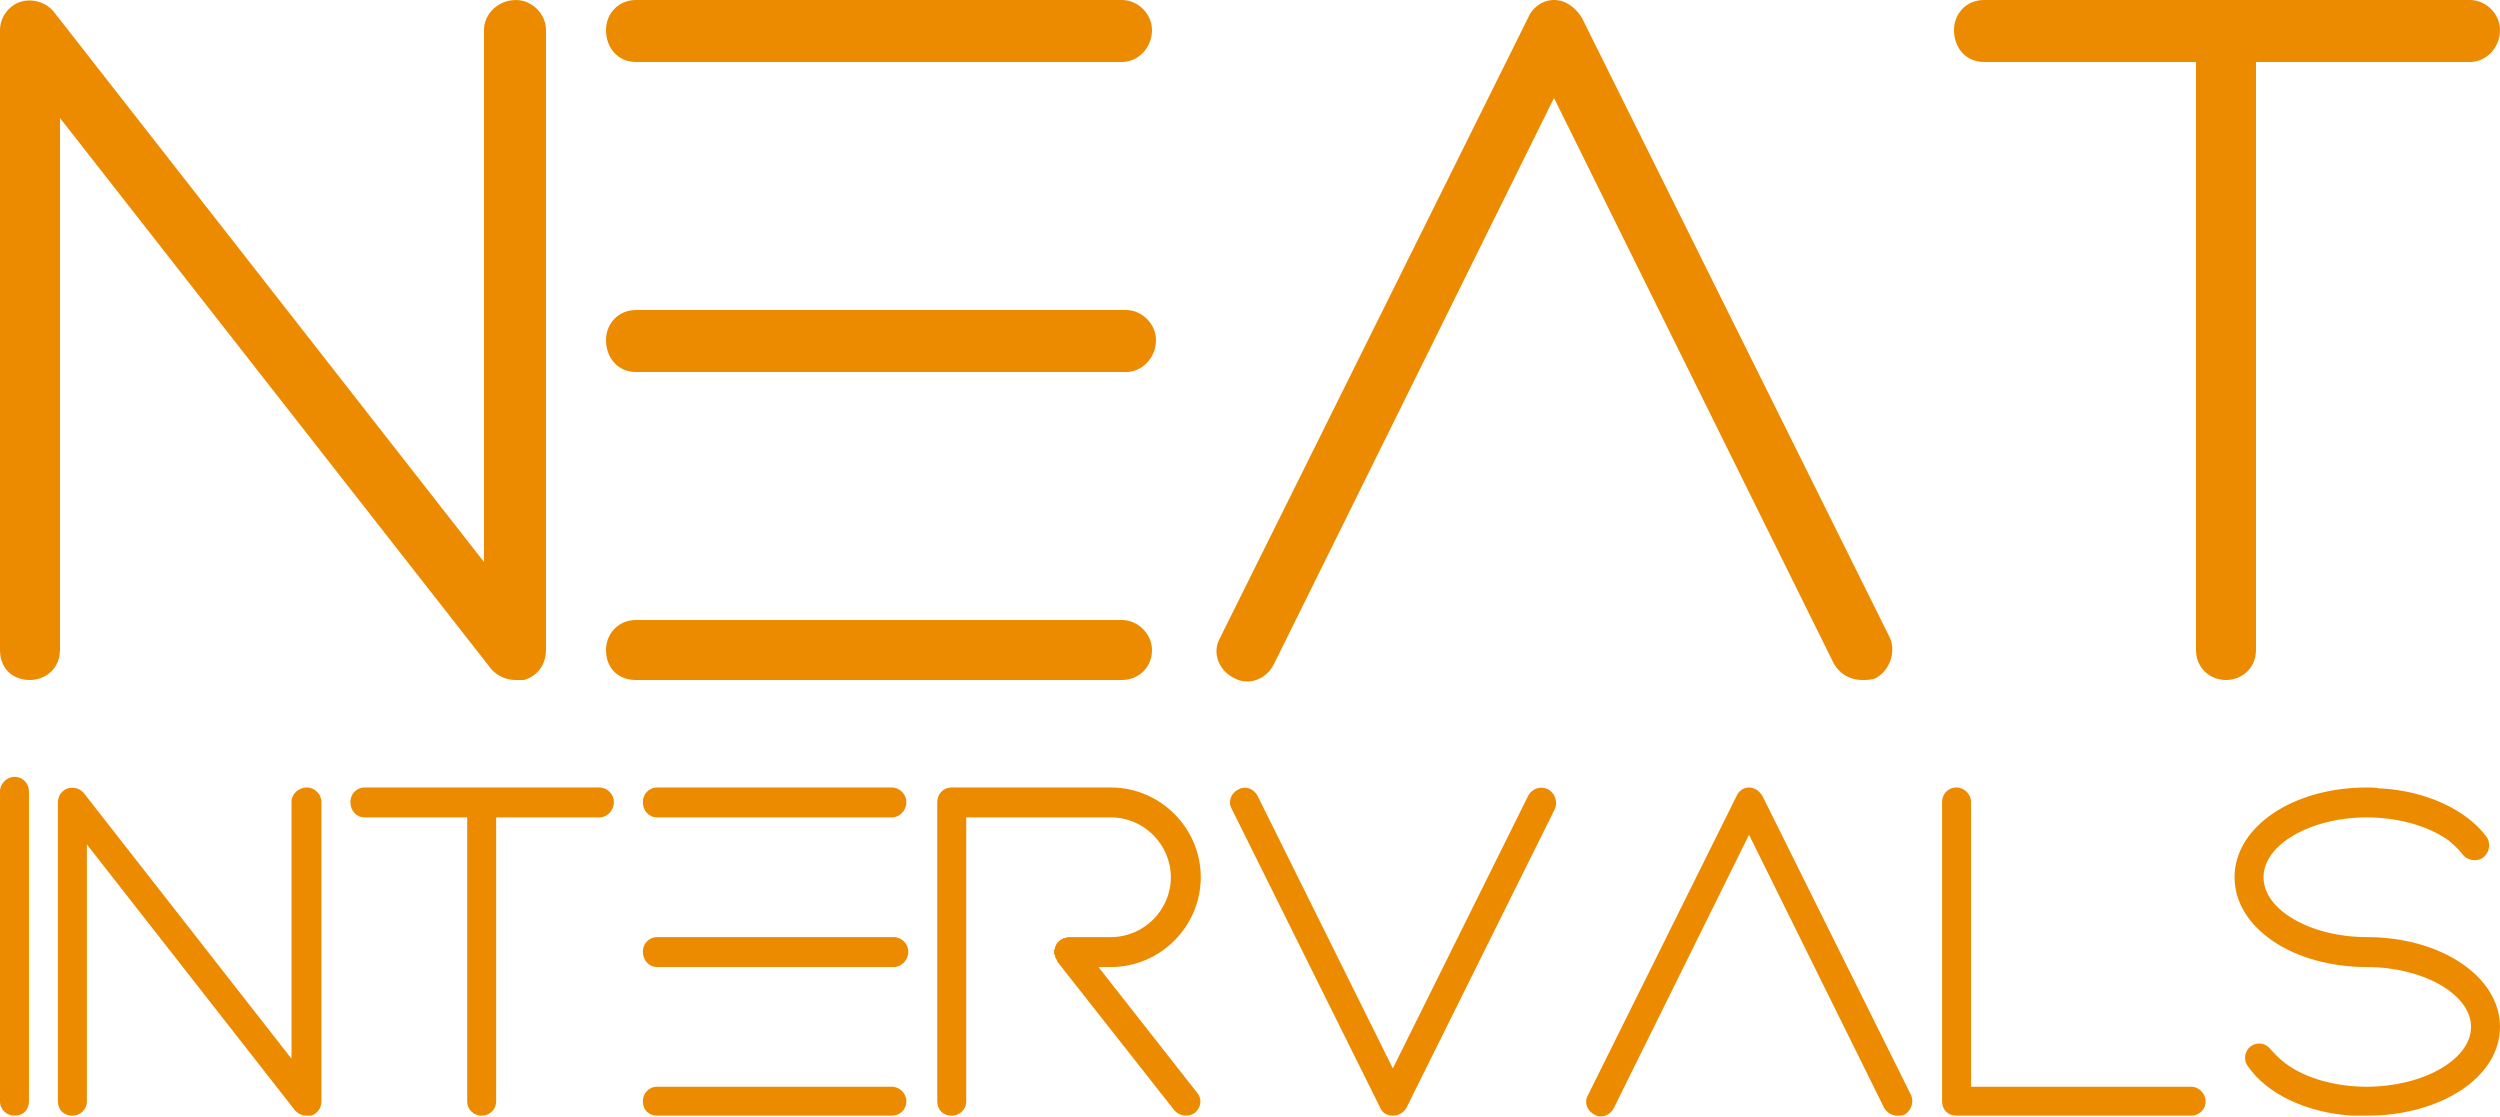
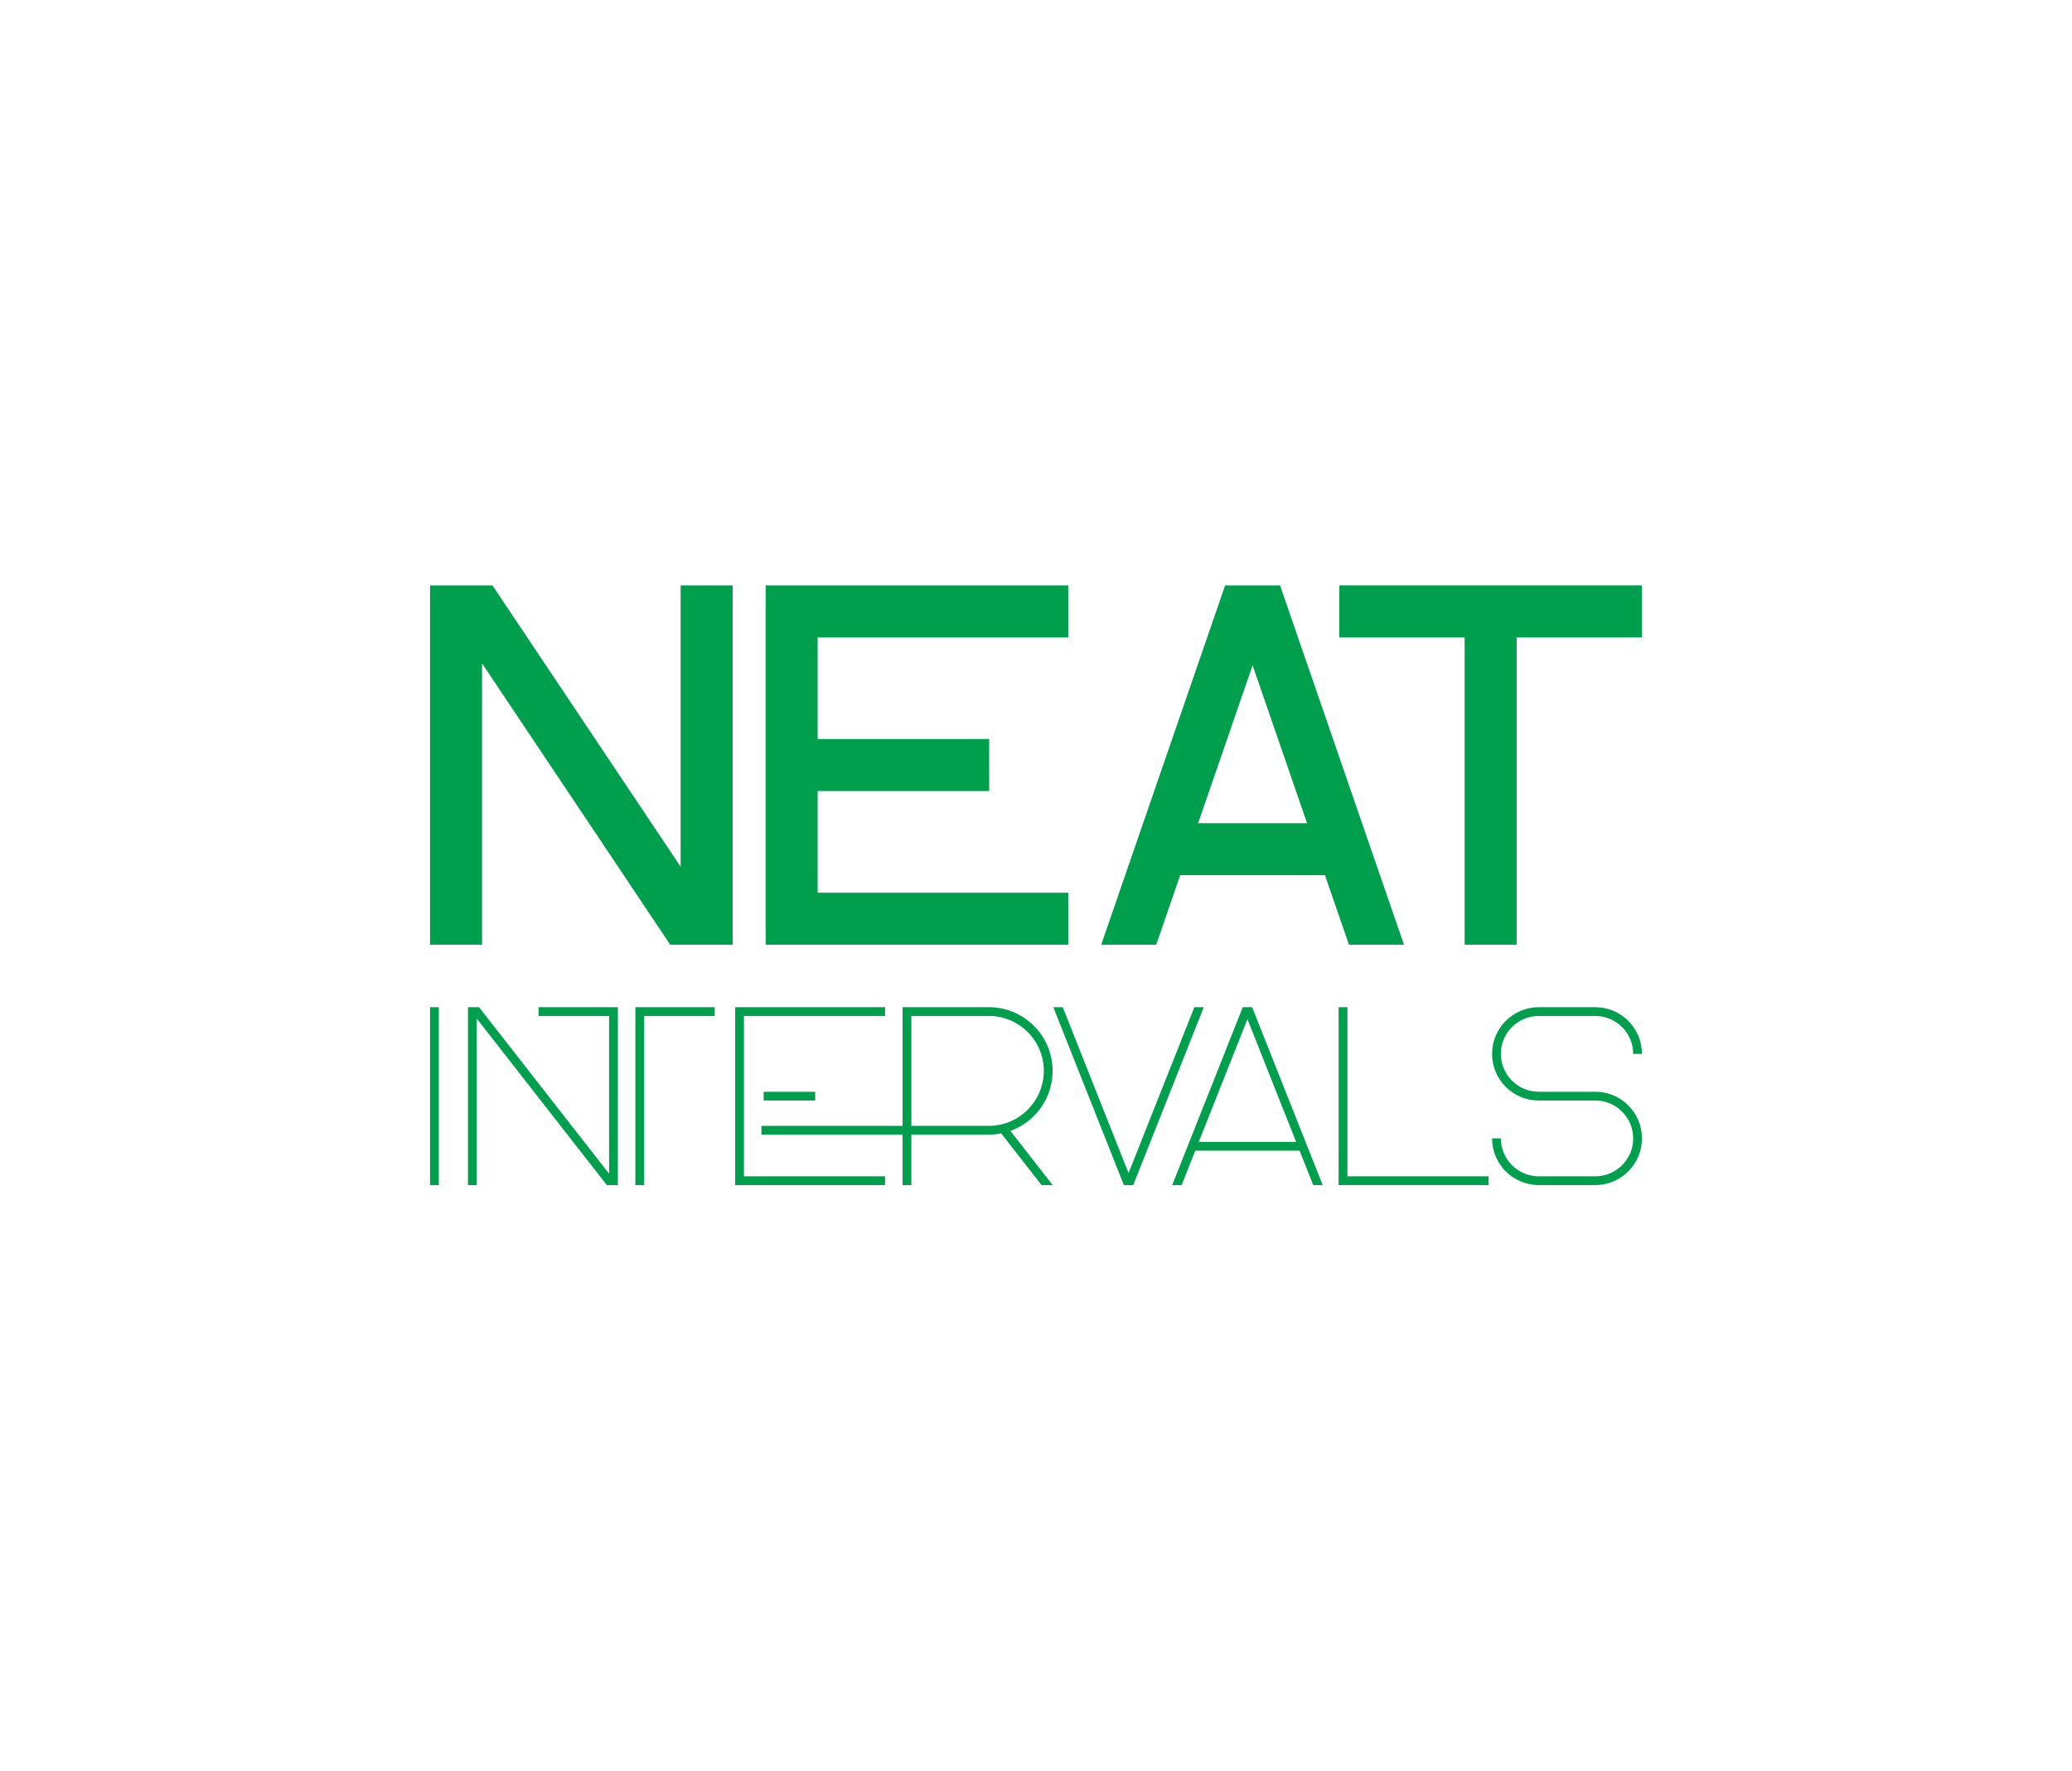
- <svg xmlns="http://www.w3.org/2000/svg" contrastcolor="006A8E" template="InvertedHex1" presentation="2.5" layouttype="undefined" specialfontid="undefined" id1="479" id2="072" companyname="NEAT INTERVALS" companytagline="" version="1.1" viewBox="106.068 159.561 337.864 150.877">
-   <g fill="#4E008E" fill-rule="nonzero" stroke="none" stroke-width="1" stroke-linecap="butt" stroke-linejoin="miter" stroke-miterlimit="10" stroke-dasharray="" stroke-dashoffset="0" font-family="none" font-weight="none" font-size="none" text-anchor="none" style="mix-blend-mode: normal">
-     <g data-paper-data="{&quot;isGlobalGroup&quot;:true,&quot;bounds&quot;:{&quot;x&quot;:106.06824114453269,&quot;y&quot;:159.56145001252898,&quot;width&quot;:337.86351771093456,&quot;height&quot;:150.877099974942}}">
-       <g data-paper-data="{&quot;stacked&quot;:true,&quot;isPrimaryText&quot;:true}">
-         <path d="M175.803,251.46c0.27,0 0.811,0 1.081,0c1.892,-0.541 2.973,-2.162 2.973,-4.054v-83.79c0,-2.162 -1.892,-4.054 -4.054,-4.054c-2.433,0 -4.325,1.892 -4.325,4.054v71.897l-58.113,-74.33c-1.081,-1.351 -2.973,-1.892 -4.595,-1.351c-1.622,0.541 -2.703,2.162 -2.703,3.784v83.79c0,2.433 1.622,4.054 4.054,4.054c2.162,0 4.054,-1.622 4.054,-4.054v-71.897l58.383,74.6c0.811,0.811 1.892,1.351 3.243,1.351z" data-paper-data="{&quot;glyphName&quot;:&quot;N&quot;,&quot;glyphIndex&quot;:0,&quot;firstGlyphOfWord&quot;:true,&quot;word&quot;:1,&quot;line&quot;:1,&quot;firstGlyphOfFirstLine&quot;:true}" style="fill: rgb(237, 139, 0);" />
-         <path d="M257.701,251.46c2.162,0 4.054,-1.622 4.054,-4.054c0,-2.162 -1.892,-4.054 -4.054,-4.054h-65.681c-2.433,0 -4.054,1.892 -4.054,4.054c0,2.433 1.622,4.054 4.054,4.054zM258.242,209.836c2.162,0 4.054,-1.892 4.054,-4.325c0,-2.162 -1.892,-4.054 -4.054,-4.054h-66.221c-2.433,0 -4.054,1.892 -4.054,4.054c0,2.433 1.622,4.325 4.054,4.325zM257.701,167.94c2.162,0 4.054,-1.892 4.054,-4.325c0,-2.162 -1.892,-4.054 -4.054,-4.054h-65.681c-2.433,0 -4.054,1.892 -4.054,4.054c0,2.433 1.622,4.325 4.054,4.325z" data-paper-data="{&quot;glyphName&quot;:&quot;E&quot;,&quot;glyphIndex&quot;:1,&quot;word&quot;:1,&quot;line&quot;:1}" style="fill: rgb(237, 139, 0);" />
-         <path d="M357.709,251.46c0.541,0 1.351,0 1.892,-0.27c1.892,-1.081 2.703,-3.514 1.892,-5.406l-41.625,-83.79c-0.811,-1.351 -2.162,-2.433 -3.784,-2.433c-1.622,0 -2.973,1.081 -3.514,2.433l-41.625,83.79c-1.081,1.892 -0.27,4.325 1.892,5.406c1.892,1.081 4.325,0.27 5.406,-1.892l37.841,-76.492l37.841,76.492c0.811,1.351 2.162,2.162 3.784,2.162z" data-paper-data="{&quot;glyphName&quot;:&quot;A&quot;,&quot;glyphIndex&quot;:2,&quot;word&quot;:1,&quot;line&quot;:1}" style="fill: rgb(237, 139, 0);" />
-         <path d="M406.902,251.46c2.162,0 4.054,-1.622 4.054,-4.054v-79.466h28.921c2.162,0 4.054,-1.892 4.054,-4.325c0,-2.162 -1.892,-4.054 -4.054,-4.054h-65.681c-2.433,0 -4.054,1.892 -4.054,4.054c0,2.433 1.622,4.325 4.054,4.325h28.651v79.466c0,2.433 1.892,4.054 4.054,4.054z" data-paper-data="{&quot;glyphName&quot;:&quot;T&quot;,&quot;glyphIndex&quot;:3,&quot;lastGlyphOfWord&quot;:true,&quot;word&quot;:1,&quot;line&quot;:1,&quot;lastGlyphOfFirstLine&quot;:true}" style="fill: rgb(237, 139, 0);" />
-         <path d="M108.025,310.339c1.174,0 1.957,-0.783 1.957,-1.957v-41.874c0,-1.044 -0.783,-1.957 -1.957,-1.957c-1.044,0 -1.957,0.913 -1.957,1.957v41.874c0,1.174 0.913,1.957 1.957,1.957z" data-paper-data="{&quot;glyphName&quot;:&quot;I&quot;,&quot;glyphIndex&quot;:4,&quot;firstGlyphOfWord&quot;:true,&quot;word&quot;:2,&quot;line&quot;:2,&quot;firstGlyphOfSecondLine&quot;:true}" style="fill: rgb(237, 139, 0);" />
-         <path d="M147.551,310.339c0.13,0 0.391,0 0.522,0c0.913,-0.261 1.435,-1.044 1.435,-1.957v-40.439c0,-1.044 -0.913,-1.957 -1.957,-1.957c-1.174,0 -2.087,0.913 -2.087,1.957v34.7l-28.047,-35.874c-0.522,-0.652 -1.435,-0.913 -2.218,-0.652c-0.783,0.261 -1.304,1.044 -1.304,1.826v40.439c0,1.174 0.783,1.957 1.957,1.957c1.044,0 1.957,-0.783 1.957,-1.957v-34.7l28.177,36.004c0.391,0.391 0.913,0.652 1.565,0.652z" data-paper-data="{&quot;glyphName&quot;:&quot;N&quot;,&quot;glyphIndex&quot;:5,&quot;word&quot;:2,&quot;line&quot;:2}" style="fill: rgb(237, 139, 0);" />
-         <path d="M171.162,310.339c1.044,0 1.957,-0.783 1.957,-1.957v-38.352h13.958c1.044,0 1.957,-0.913 1.957,-2.087c0,-1.044 -0.913,-1.957 -1.957,-1.957h-31.699c-1.174,0 -1.957,0.913 -1.957,1.957c0,1.174 0.783,2.087 1.957,2.087h13.828v38.352c0,1.174 0.913,1.957 1.957,1.957z" data-paper-data="{&quot;glyphName&quot;:&quot;T&quot;,&quot;glyphIndex&quot;:6,&quot;word&quot;:2,&quot;line&quot;:2}" style="fill: rgb(237, 139, 0);" />
-         <path d="M226.603,310.339c1.044,0 1.957,-0.783 1.957,-1.957c0,-1.044 -0.913,-1.957 -1.957,-1.957h-31.699c-1.174,0 -1.957,0.913 -1.957,1.957c0,1.174 0.783,1.957 1.957,1.957zM226.864,290.25c1.044,0 1.957,-0.913 1.957,-2.087c0,-1.044 -0.913,-1.957 -1.957,-1.957h-31.96c-1.174,0 -1.957,0.913 -1.957,1.957c0,1.174 0.783,2.087 1.957,2.087zM226.603,270.03c1.044,0 1.957,-0.913 1.957,-2.087c0,-1.044 -0.913,-1.957 -1.957,-1.957h-31.699c-1.174,0 -1.957,0.913 -1.957,1.957c0,1.174 0.783,2.087 1.957,2.087z" data-paper-data="{&quot;glyphName&quot;:&quot;E&quot;,&quot;glyphIndex&quot;:7,&quot;word&quot;:2,&quot;line&quot;:2}" style="fill: rgb(237, 139, 0);" />
-         <path d="M254.519,290.25h1.696c6.653,0 12.132,-5.479 12.132,-12.132c0,-6.653 -5.479,-12.132 -12.132,-12.132h-21.524c-1.174,0 -1.957,0.913 -1.957,1.957v40.439c0,1.174 0.783,1.957 1.957,1.957c1.044,0 1.957,-0.783 1.957,-1.957v-38.352h19.567c4.435,0 8.088,3.653 8.088,8.088c0,4.435 -3.653,8.088 -8.088,8.088h-5.74v0c-0.13,0 -0.13,0 -0.261,0c0,0.13 -0.13,0.13 -0.13,0.13c-0.13,0 -0.13,0 -0.261,0c0,0 -0.13,0 -0.13,0.13h-0.13c-0.13,0.13 -0.13,0.13 -0.261,0.13v0c0,0.13 0,0.13 -0.13,0.13c0,0 0,0.13 -0.13,0.13c0,0.13 0,0.13 -0.13,0.13c0,0.13 0,0.13 -0.13,0.261c0,0 0,0 0,0.13l-0.13,0.13c0,0.13 0,0.13 0,0.261c0,0 0,0 -0.13,0.13c0,0 0,0.13 0,0.261v0c0,0.13 0,0.13 0,0.13c0,0 0,0.13 0,0.261c0,0 0.13,0 0.13,0.13v0.13c0,0.13 0,0.13 0.13,0.261v0.13c0.13,0 0.13,0.13 0.13,0.13v0.13l15.915,20.22c0.391,0.391 0.913,0.652 1.565,0.652c0.391,0 0.783,-0.13 1.174,-0.391c0.783,-0.652 1.044,-1.826 0.261,-2.739z" data-paper-data="{&quot;glyphName&quot;:&quot;R&quot;,&quot;glyphIndex&quot;:8,&quot;word&quot;:2,&quot;line&quot;:2}" style="fill: rgb(237, 139, 0);" />
-         <path d="M294.306,310.339c0.783,0 1.435,-0.391 1.826,-1.044l20.089,-40.439c0.391,-0.913 0,-2.087 -0.913,-2.609c-1.044,-0.522 -2.218,-0.13 -2.739,0.913l-18.263,36.787l-18.263,-36.787c-0.522,-1.044 -1.696,-1.435 -2.609,-0.913c-1.044,0.522 -1.435,1.696 -0.913,2.609l20.089,40.439c0.261,0.652 0.913,1.044 1.696,1.044z" data-paper-data="{&quot;glyphName&quot;:&quot;V&quot;,&quot;glyphIndex&quot;:9,&quot;word&quot;:2,&quot;line&quot;:2}" style="fill: rgb(237, 139, 0);" />
-         <path d="M362.531,310.339c0.261,0 0.652,0 0.913,-0.13c0.913,-0.522 1.304,-1.696 0.913,-2.609l-20.089,-40.439c-0.391,-0.652 -1.044,-1.174 -1.826,-1.174c-0.783,0 -1.435,0.522 -1.696,1.174l-20.089,40.439c-0.522,0.913 -0.13,2.087 0.913,2.609c0.913,0.522 2.087,0.13 2.609,-0.913l18.263,-36.917l18.263,36.917c0.391,0.652 1.044,1.044 1.826,1.044z" data-paper-data="{&quot;glyphName&quot;:&quot;A&quot;,&quot;glyphIndex&quot;:10,&quot;word&quot;:2,&quot;line&quot;:2}" style="fill: rgb(237, 139, 0);" />
-         <path d="M402.188,310.339c1.044,0 1.957,-0.783 1.957,-1.957c0,-1.044 -0.913,-1.957 -1.957,-1.957h-29.742v-38.483c0,-1.044 -0.913,-1.957 -1.957,-1.957c-1.174,0 -1.957,0.913 -1.957,1.957v40.439c0,1.174 0.783,1.957 1.957,1.957z" data-paper-data="{&quot;glyphName&quot;:&quot;L&quot;,&quot;glyphIndex&quot;:11,&quot;word&quot;:2,&quot;line&quot;:2}" style="fill: rgb(237, 139, 0);" />
-         <path d="M425.93,310.339c10.045,0 18.002,-5.218 18.002,-12.001c0,-6.783 -7.957,-12.132 -18.002,-12.132c-7.566,0 -13.958,-3.653 -13.958,-8.088c0,-4.435 6.392,-8.088 13.958,-8.088c4.305,0 8.349,1.174 11.088,3.131l0.13,0.13c0.652,0.522 1.304,1.174 1.696,1.696c0.652,0.913 1.957,1.044 2.739,0.522c0.913,-0.652 1.174,-1.957 0.522,-2.87c-2.739,-3.653 -8.088,-6.131 -14.089,-6.522c-0.13,0 -0.261,0 -0.391,0c-0.522,-0.13 -1.044,-0.13 -1.696,-0.13c-10.045,0 -17.872,5.348 -17.872,12.132c0,6.783 7.827,12.132 17.872,12.132c7.566,0 14.089,3.653 14.089,8.088c0,4.435 -6.522,8.088 -14.089,8.088c-4.305,0 -8.349,-1.174 -10.958,-3.131c-0.13,0 -0.13,-0.13 -0.13,-0.13c-0.783,-0.522 -1.304,-1.174 -1.826,-1.696c-0.652,-0.913 -1.826,-1.174 -2.739,-0.522c-0.913,0.652 -1.044,1.957 -0.391,2.739c2.609,3.783 7.957,6.262 14.089,6.653c0.13,0 0.261,0 0.391,0c0.522,0 1.044,0 1.565,0z" data-paper-data="{&quot;glyphName&quot;:&quot;S&quot;,&quot;glyphIndex&quot;:12,&quot;lastGlyphOfWord&quot;:true,&quot;word&quot;:2,&quot;line&quot;:2,&quot;lastGlyphOfSecondLine&quot;:true}" style="fill: rgb(237, 139, 0);" />
+ <svg xmlns="http://www.w3.org/2000/svg" contrastcolor="ffffff" template="Default" presentation="2.5" layouttype="undefined" specialfontid="undefined" id1="631" id2="756" companyname="NEAT INTERVALS" companytagline="" version="1.1" style="height: 291px;" viewBox="0 0 550 470">
+   <g fill="#009f4d" fill-rule="nonzero" stroke="none" stroke-width="1" stroke-linecap="butt" stroke-linejoin="miter" stroke-miterlimit="10" stroke-dasharray="" stroke-dashoffset="0" font-family="none" font-weight="none" font-size="none" text-anchor="none" style="mix-blend-mode: normal">
+     <g data-paper-data="{&quot;isGlobalGroup&quot;:true,&quot;bounds&quot;:{&quot;x&quot;:114.15197218999498,&quot;y&quot;:155.40111973367542,&quot;width&quot;:321.69605562001,&quot;height&quot;:159.1977605326492}}">
+       <g data-paper-data="{&quot;stacked&quot;:true,&quot;isPrimaryText&quot;:true}" id="element-id-9631">
+         <path d="M180.67,155.401v74.686l-49.94,-74.668l-0.009,-0.018h-16.569v95.384h13.808v-74.686l49.931,74.668l0.009,0.018h16.578v-95.384z" data-paper-data="{&quot;glyphName&quot;:&quot;N&quot;,&quot;glyphIndex&quot;:0,&quot;firstGlyphOfWord&quot;:true,&quot;word&quot;:1,&quot;line&quot;:1,&quot;firstGlyphOfFirstLine&quot;:true}" id="element-id-59617" />
+         <path d="M283.567,169.209v-13.808h-80.334v95.384h80.334v-13.808h-66.527v-26.981h45.525v-13.808h-45.525v-26.981z" data-paper-data="{&quot;glyphName&quot;:&quot;E&quot;,&quot;glyphIndex&quot;:1,&quot;word&quot;:1,&quot;line&quot;:1}" id="element-id-76473" />
+         <path d="M339.795,155.428l-0.01,-0.027h-14.585l-32.87,95.322l-0.018,0.063h14.603l6.364,-18.445h38.429l6.354,18.418l0.018,0.027h14.593zM318.033,218.533l14.46,-41.914l14.46,41.914z" data-paper-data="{&quot;glyphName&quot;:&quot;A&quot;,&quot;glyphIndex&quot;:2,&quot;word&quot;:1,&quot;line&quot;:1}" id="element-id-57948" />
+         <path d="M355.514,155.401v13.808h33.263v81.576h13.808v-81.576h33.263v-13.808z" data-paper-data="{&quot;glyphName&quot;:&quot;T&quot;,&quot;glyphIndex&quot;:3,&quot;lastGlyphOfWord&quot;:true,&quot;word&quot;:1,&quot;line&quot;:1,&quot;lastGlyphOfFirstLine&quot;:true}" id="element-id-35582" />
+         <path d="M116.479,314.598v-47.223h-2.327v47.223z" data-paper-data="{&quot;glyphName&quot;:&quot;I&quot;,&quot;glyphIndex&quot;:4,&quot;firstGlyphOfWord&quot;:true,&quot;word&quot;:2,&quot;fontStyleEffect&quot;:true,&quot;line&quot;:2,&quot;firstGlyphOfSecondLine&quot;:true}" id="element-id-10811" />
+         <path d="M168.658,267.373v47.225h2.327v-44.898h18.732v-2.327zM164.011,267.373h-21.06v2.327h18.733v41.889l-34.529,-44.209l-0.007,-0.009h-2.909l-0.053,0.001l0.031,0.03v47.195h2.327v-44.216l34.529,44.208l0.006,0.009h2.909l0.053,-0.001l-0.032,-0.031z" data-paper-data="{&quot;glyphName&quot;:&quot;&quot;,&quot;glyphIndex&quot;:5,&quot;word&quot;:2,&quot;fontStyleEffect&quot;:true,&quot;line&quot;:2}" id="element-id-83618" />
+         <path d="M216.393,292.149v-2.327h-13.683v2.327zM197.473,269.7h37.466v-2.327h-39.793v47.225h39.793v-2.328h-37.466zM268.196,300.216c3.246,-1.161 6.028,-3.262 8.048,-6.076c2.069,-2.883 3.162,-6.289 3.162,-9.85c0,-4.519 -1.76,-8.767 -4.956,-11.963c-3.196,-3.196 -7.445,-4.956 -11.963,-4.956h-22.901v31.507h-37.466v2.327h37.465v13.393h2.327v-13.393h20.574c1.105,0 2.209,-0.108 3.283,-0.321l10.703,13.705l0.007,0.009h2.95zM264.17,298.781c-0.537,0.065 -1.103,0.098 -1.683,0.098h-20.573v-29.18h20.573c8.046,0 14.592,6.546 14.592,14.592c0,6.403 -4.283,12.152 -10.417,13.982c-0.817,0.242 -1.655,0.413 -2.492,0.508z" data-paper-data="{&quot;glyphName&quot;:&quot;&quot;,&quot;glyphIndex&quot;:6,&quot;word&quot;:2,&quot;fontStyleEffect&quot;:true,&quot;line&quot;:2}" id="element-id-82964" />
+         <path d="M298.325,314.598h2.486l18.715,-47.193l0.011,-0.03h-2.502l-17.467,44.046l-17.461,-44.032l-0.005,-0.013h-2.504l18.721,47.209z" data-paper-data="{&quot;glyphName&quot;:&quot;V&quot;,&quot;glyphIndex&quot;:7,&quot;word&quot;:2,&quot;fontStyleEffect&quot;:true,&quot;line&quot;:2}" id="element-id-26341" />
+         <path d="M317.281,305.465h27.69l3.616,9.118l0.006,0.014h2.503l-18.721,-47.21l-0.006,-0.013h-2.486l-18.715,47.193l-0.011,0.03h2.502zM318.203,303.138l12.924,-32.587l12.922,32.587z" data-paper-data="{&quot;glyphName&quot;:&quot;A&quot;,&quot;glyphIndex&quot;:8,&quot;word&quot;:2,&quot;fontStyleEffect&quot;:true,&quot;line&quot;:2}" id="element-id-96004" />
+         <path d="M395.118,312.27h-37.463v-44.896h-2.327v47.223h39.79z" data-paper-data="{&quot;glyphName&quot;:&quot;L&quot;,&quot;glyphIndex&quot;:9,&quot;word&quot;:2,&quot;fontStyleEffect&quot;:true,&quot;line&quot;:2}" id="element-id-95488" />
+         <path d="M408.45,314.597h15.016c6.828,0 12.383,-5.557 12.383,-12.387c0,-3.309 -1.288,-6.421 -3.627,-8.76c-2.338,-2.34 -5.448,-3.628 -8.756,-3.628h-15.02c-5.545,0 -10.056,-4.513 -10.056,-10.06c0,-5.547 4.511,-10.06 10.056,-10.06h15.016c5.547,0 10.06,4.513 10.06,10.06v0.022h2.327v-0.022c0,-6.831 -5.557,-12.388 -12.387,-12.388h-15.016c-6.828,0 -12.383,5.557 -12.383,12.388c0,3.309 1.288,6.42 3.627,8.76c2.338,2.339 5.448,3.628 8.756,3.628h15.02c5.545,0 10.056,4.513 10.056,10.06c0,5.547 -4.511,10.06 -10.056,10.06h-15.016c-5.547,0 -10.06,-4.513 -10.06,-10.06v-0.022h-2.327v0.022c0,6.831 5.557,12.387 12.387,12.387z" data-paper-data="{&quot;glyphName&quot;:&quot;S&quot;,&quot;glyphIndex&quot;:10,&quot;lastGlyphOfWord&quot;:true,&quot;word&quot;:2,&quot;fontStyleEffect&quot;:true,&quot;line&quot;:2,&quot;lastGlyphOfSecondLine&quot;:true}" id="element-id-99199" />
      </g>
    </g>
  </g>
-   <g class="watermark-group" style="opacity:0.04" />
</svg>
